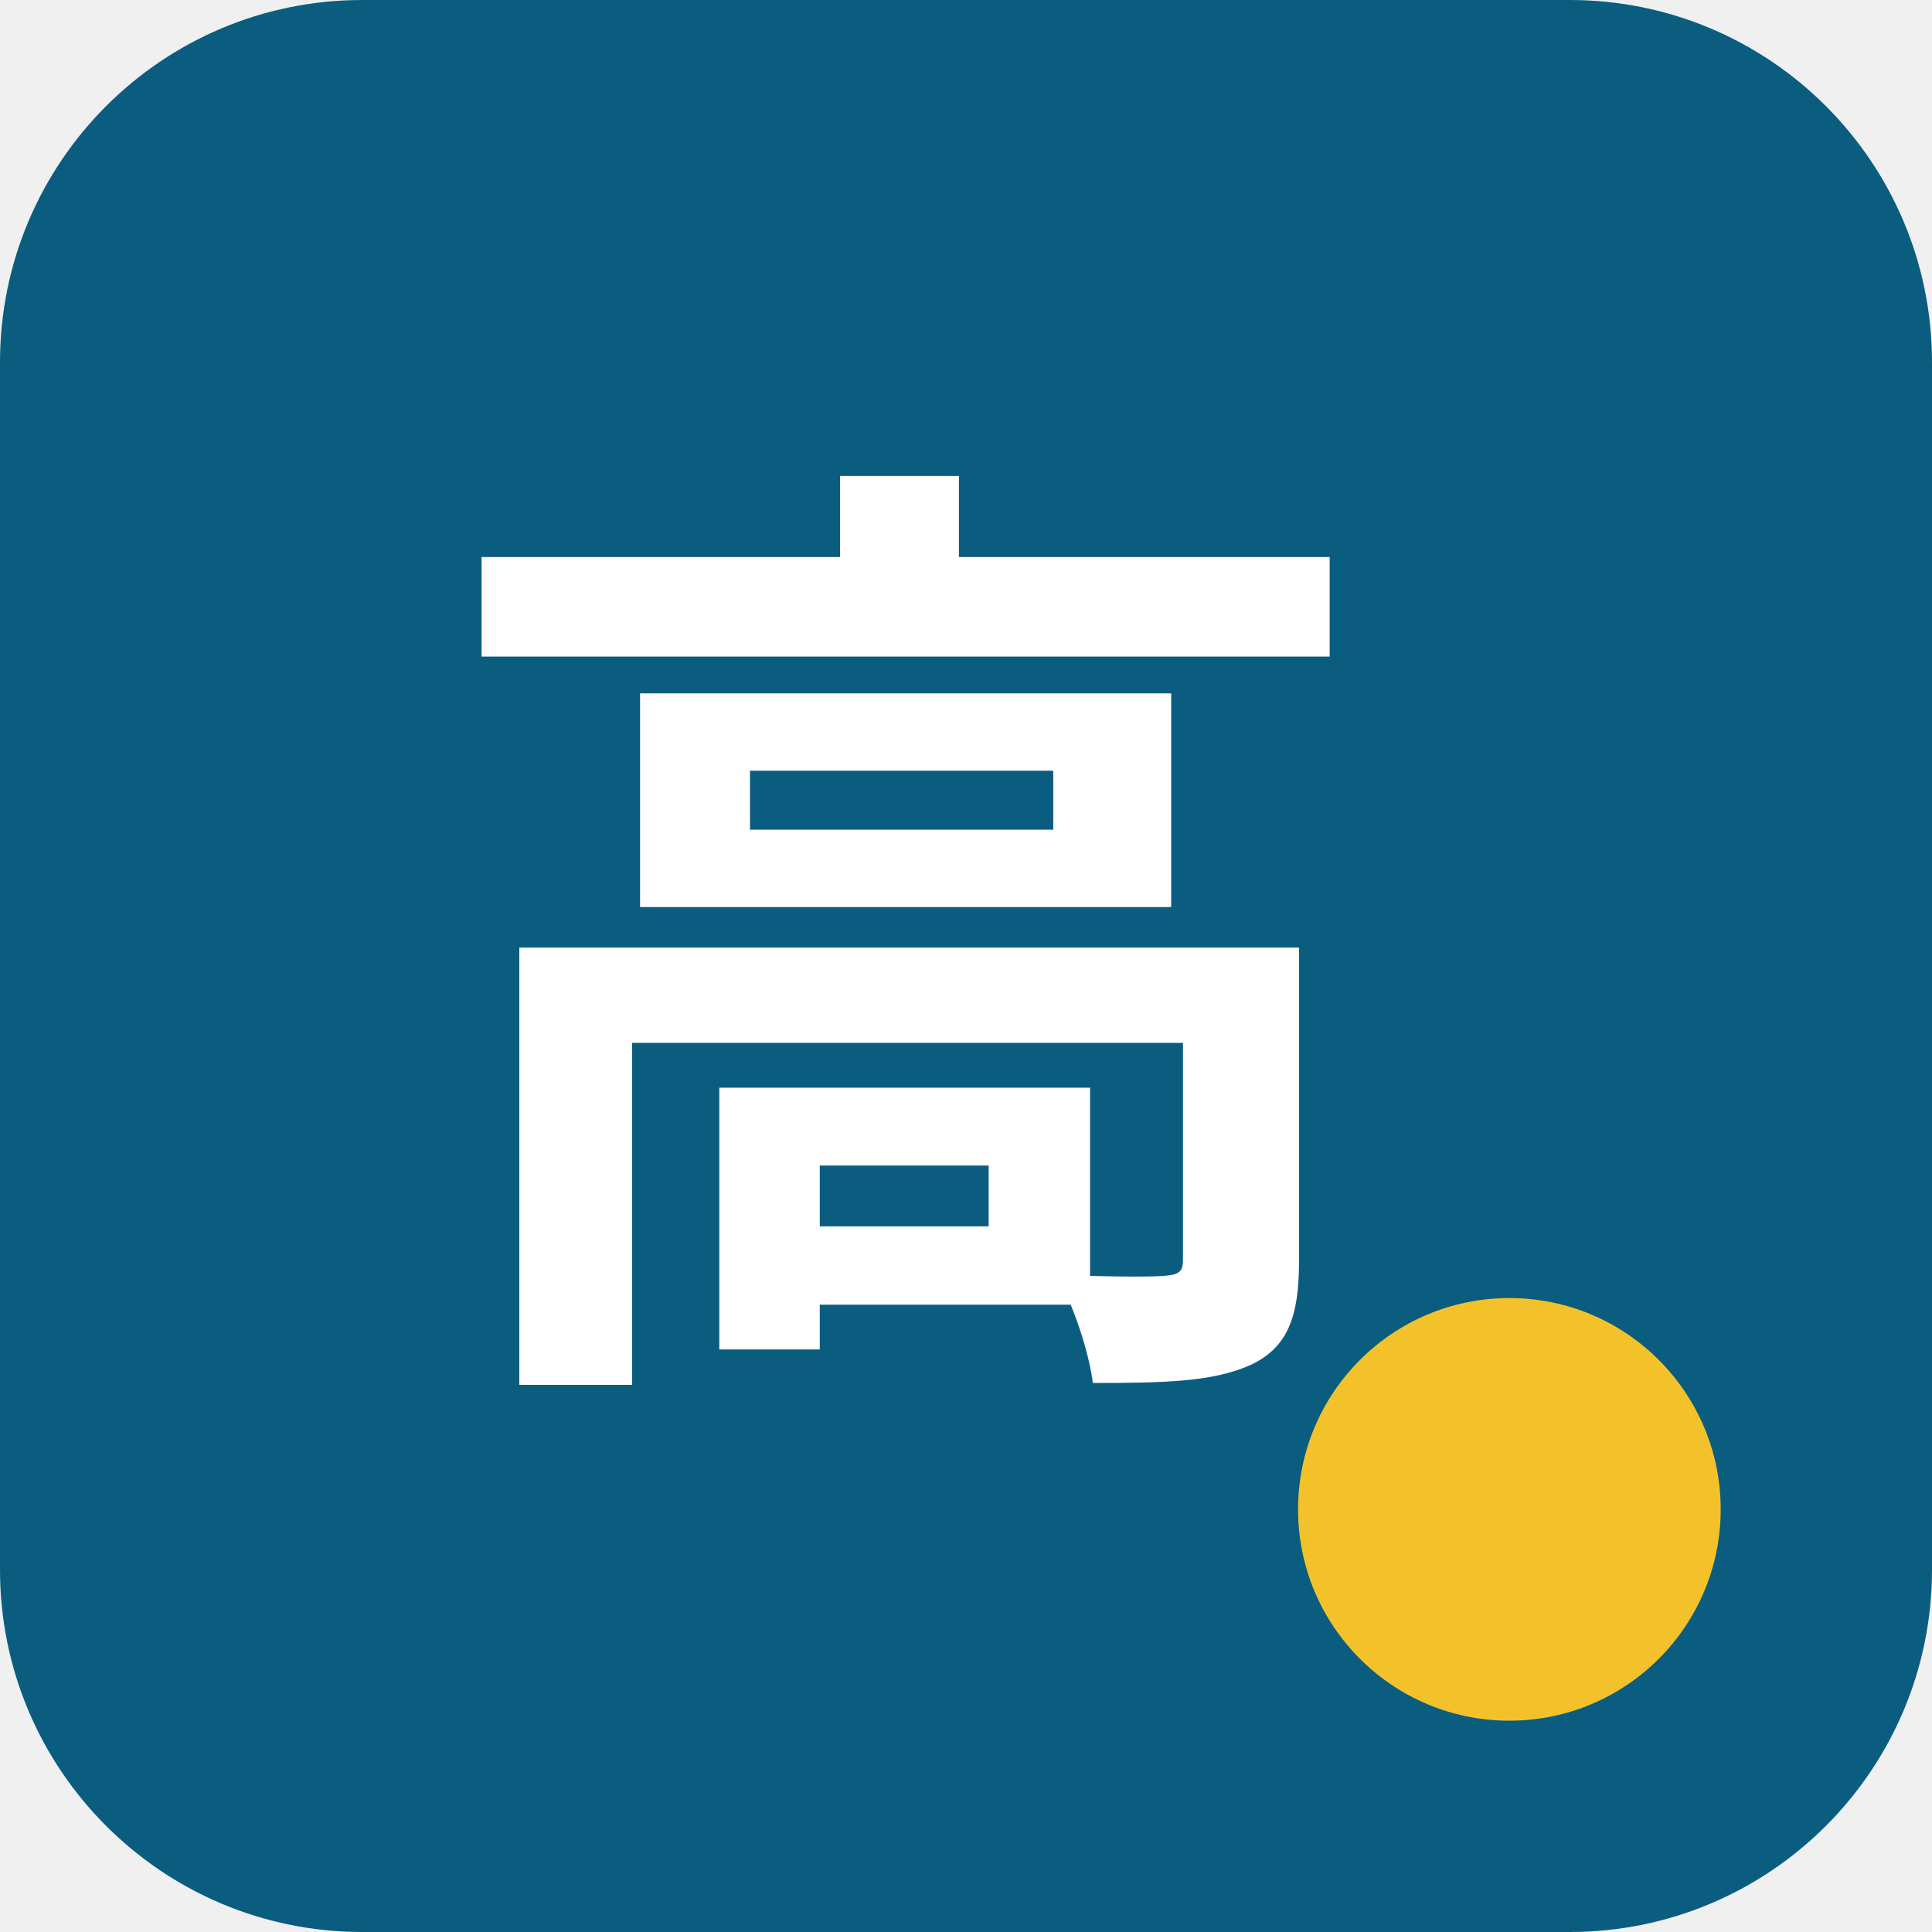
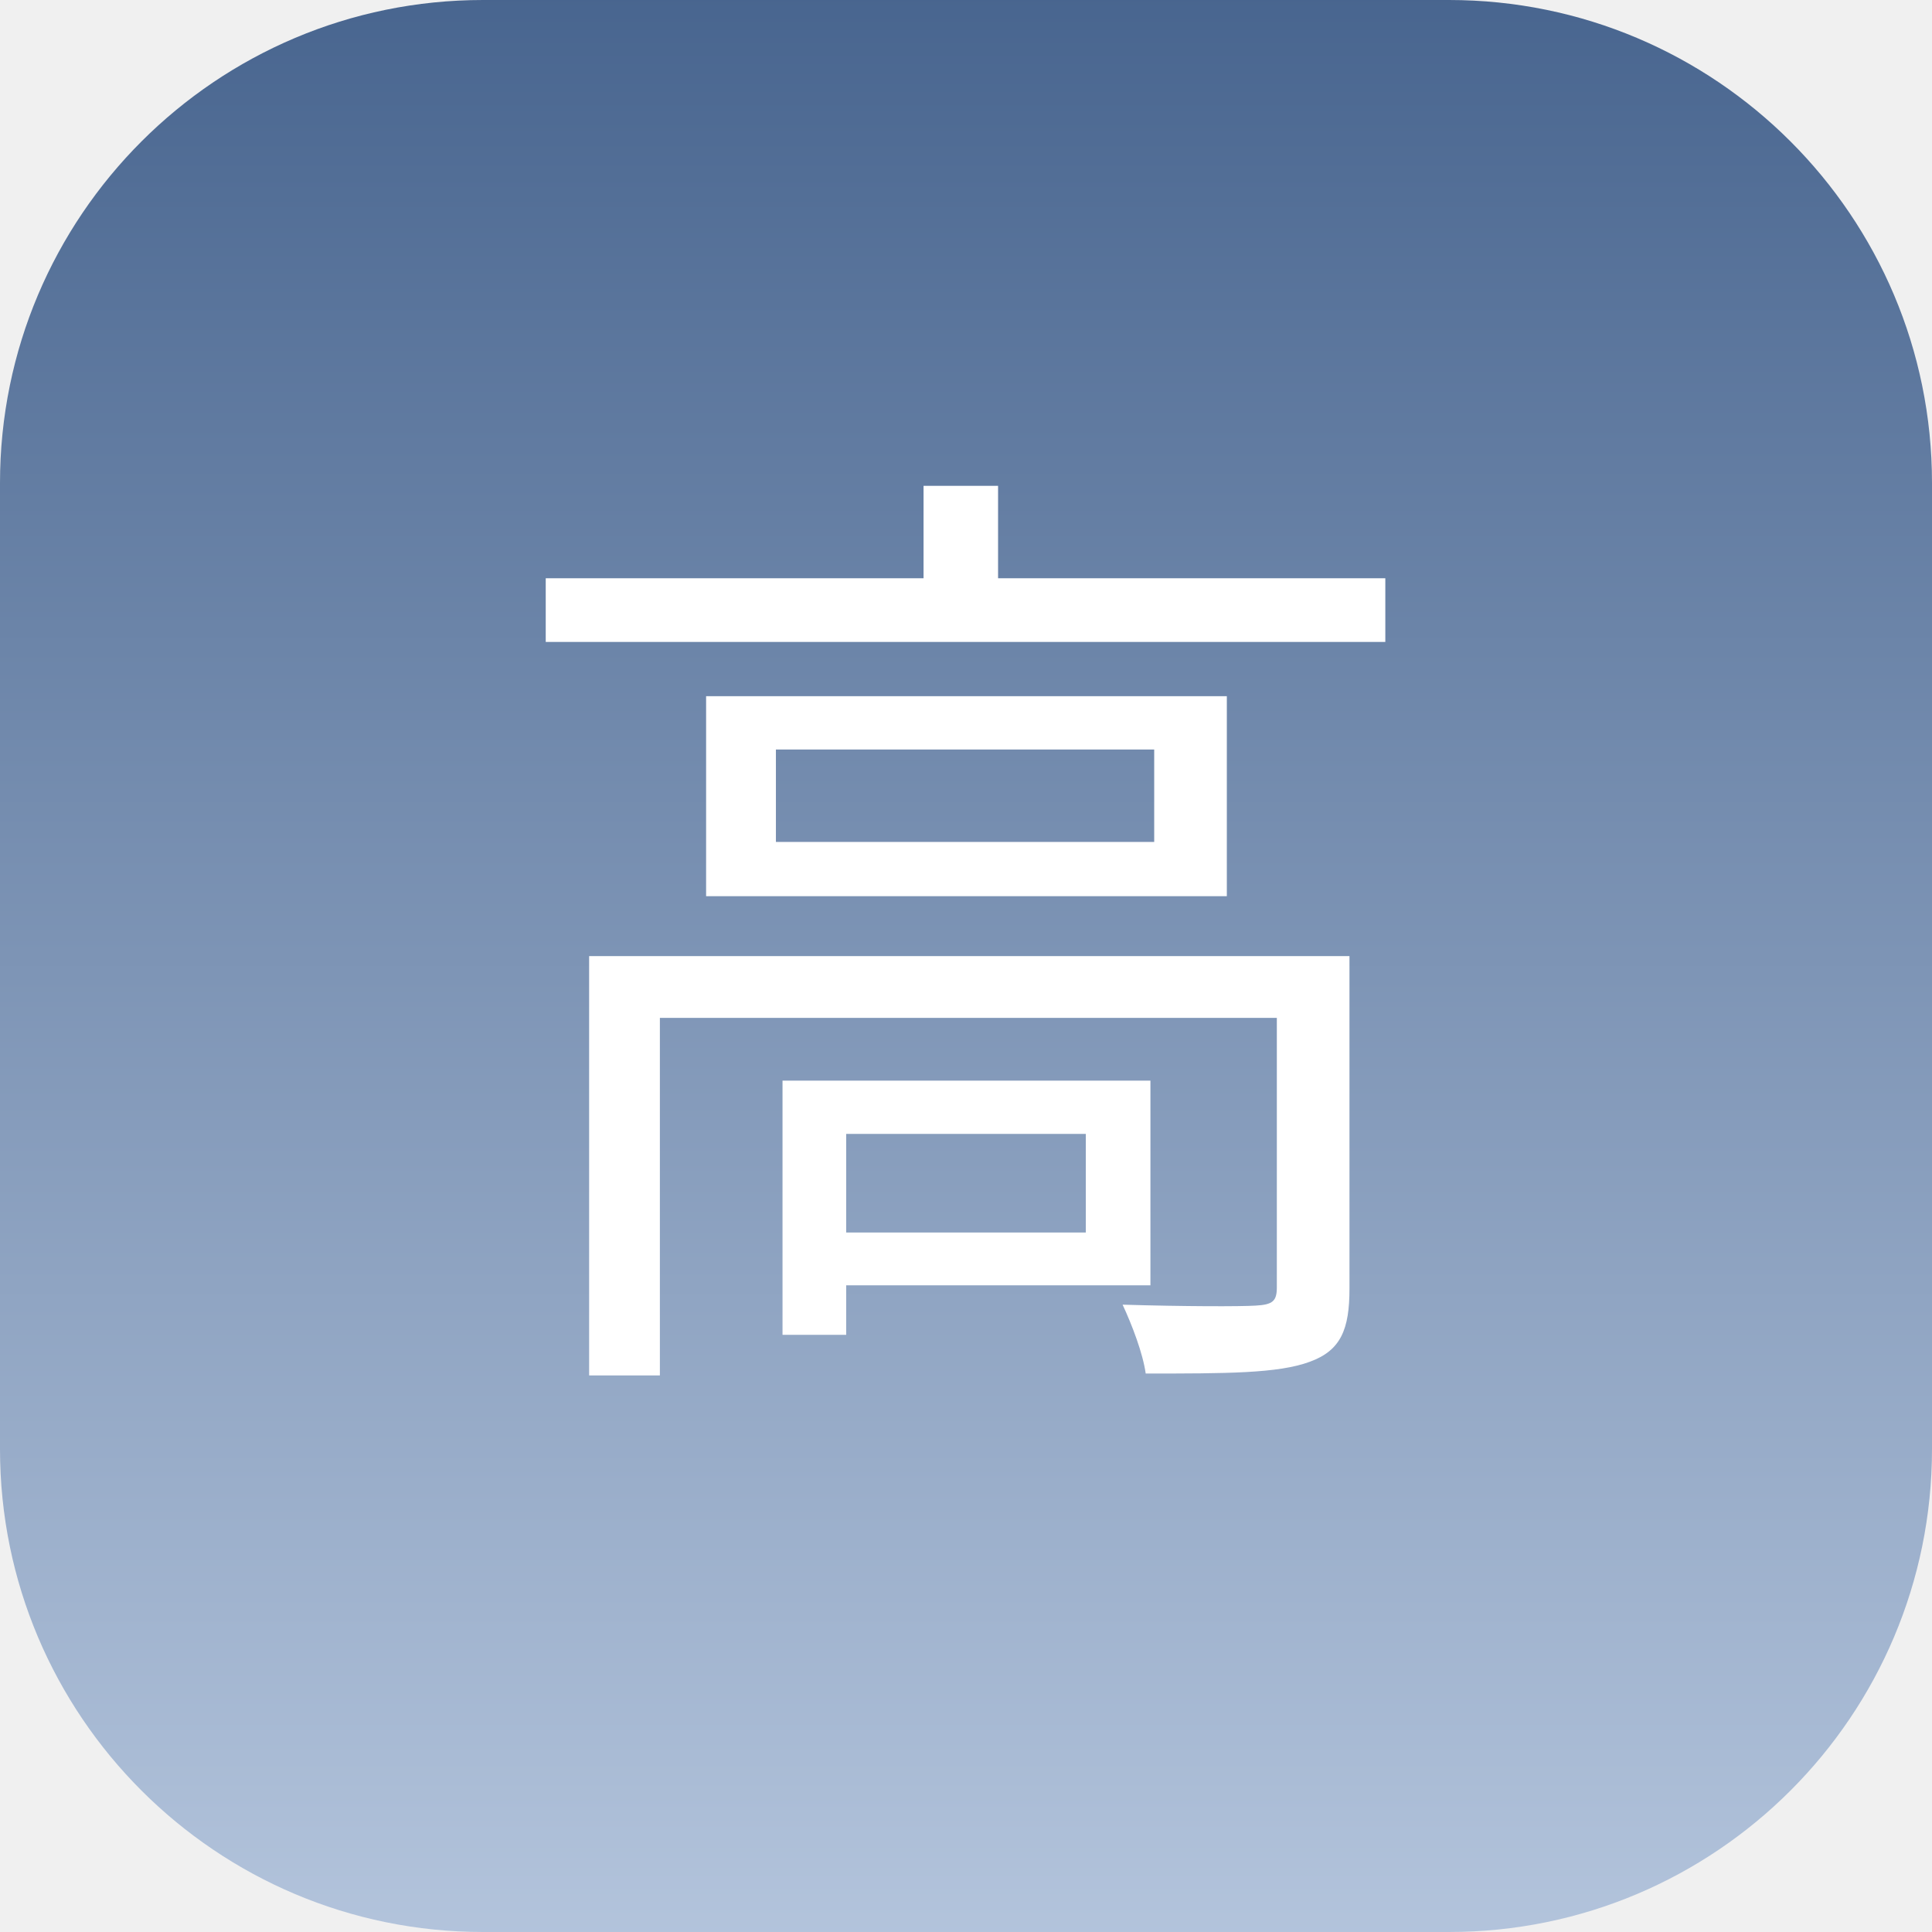
<svg xmlns="http://www.w3.org/2000/svg" viewBox="0 0 64 64">
-   <rect width="64" height="64" rx="12" fill="#0b5d80" />
-   <circle cx="50" cy="50" r="7" fill="#f3c22b" />
-   <text x="30" y="43" font-size="32" font-weight="900" text-anchor="middle" fill="#ffffff" font-family="sans-serif">高</text>
+   <defs>
+     <linearGradient id="g" x1="0" y1="0" x2="0" y2="1">
+       <stop offset="0" stop-color="#48658f" />
+       <stop offset="1" stop-color="#b3c4dc" />
+     </linearGradient>
+   </defs>
+   <rect width="64" height="64" rx="16" fill="url(#g)" />
+   <text x="32" y="43" font-size="32" text-anchor="middle" fill="#ffffff" font-family="sans-serif">高</text>
</svg>
